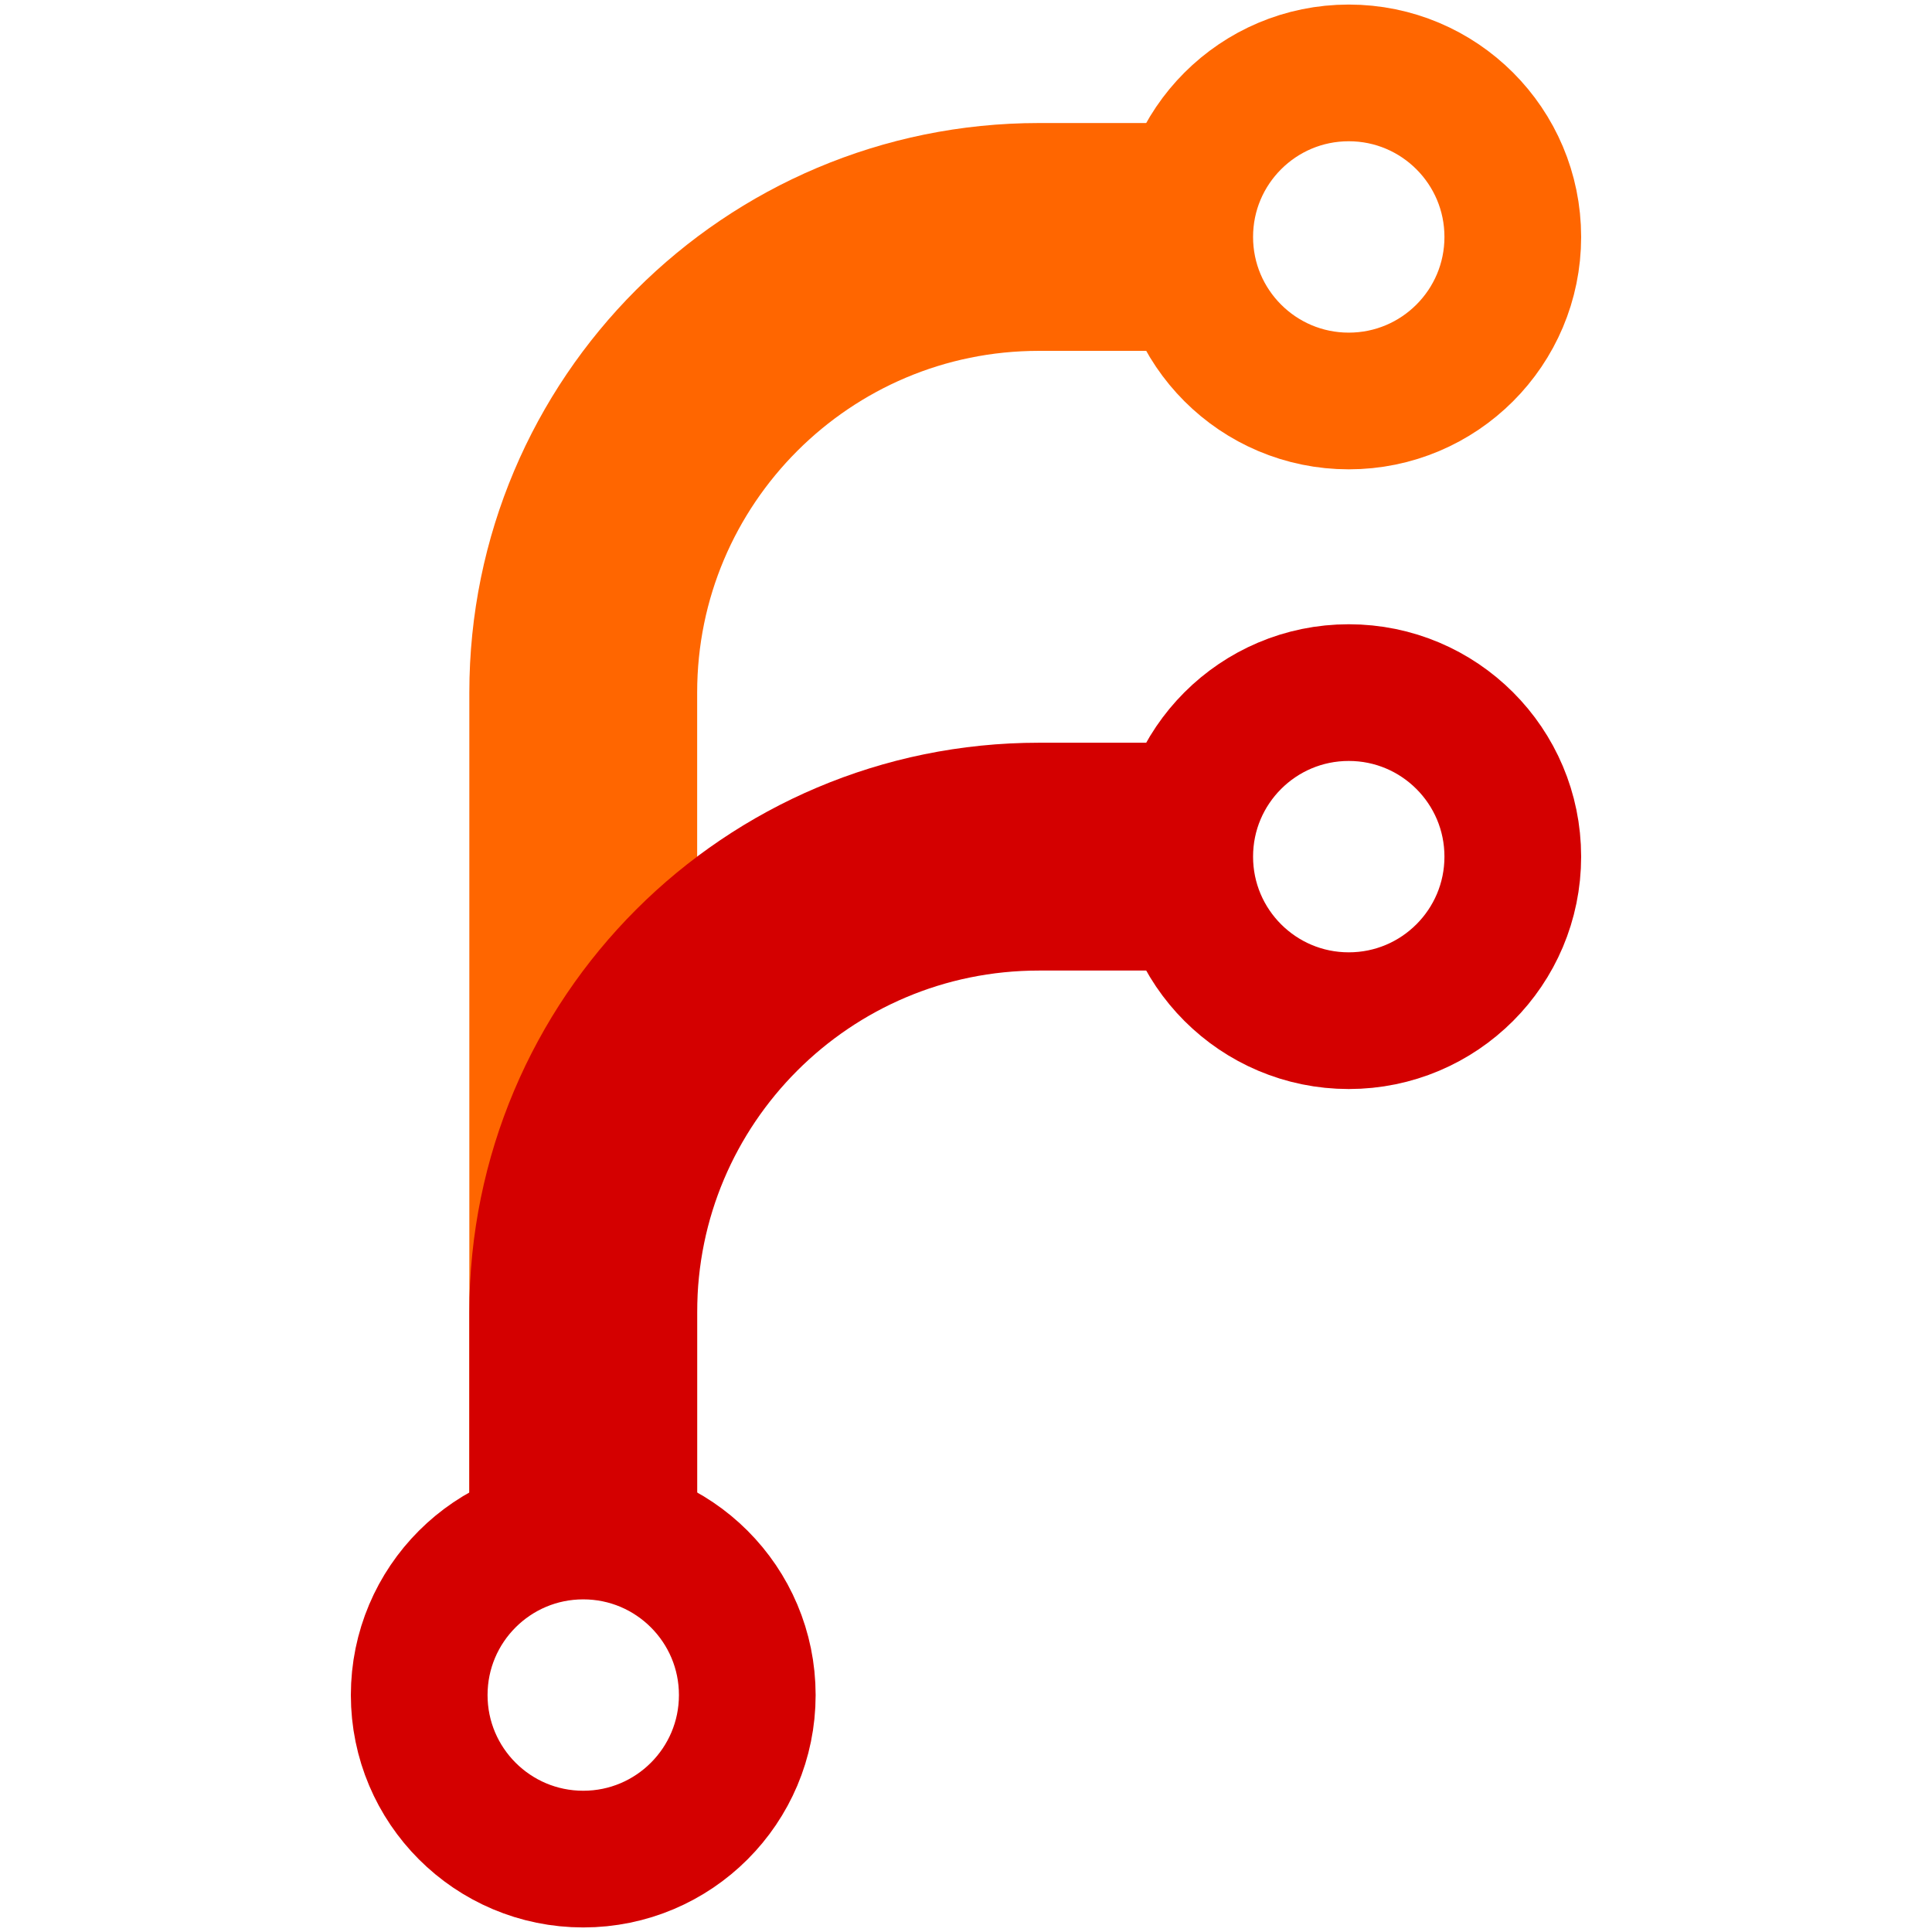
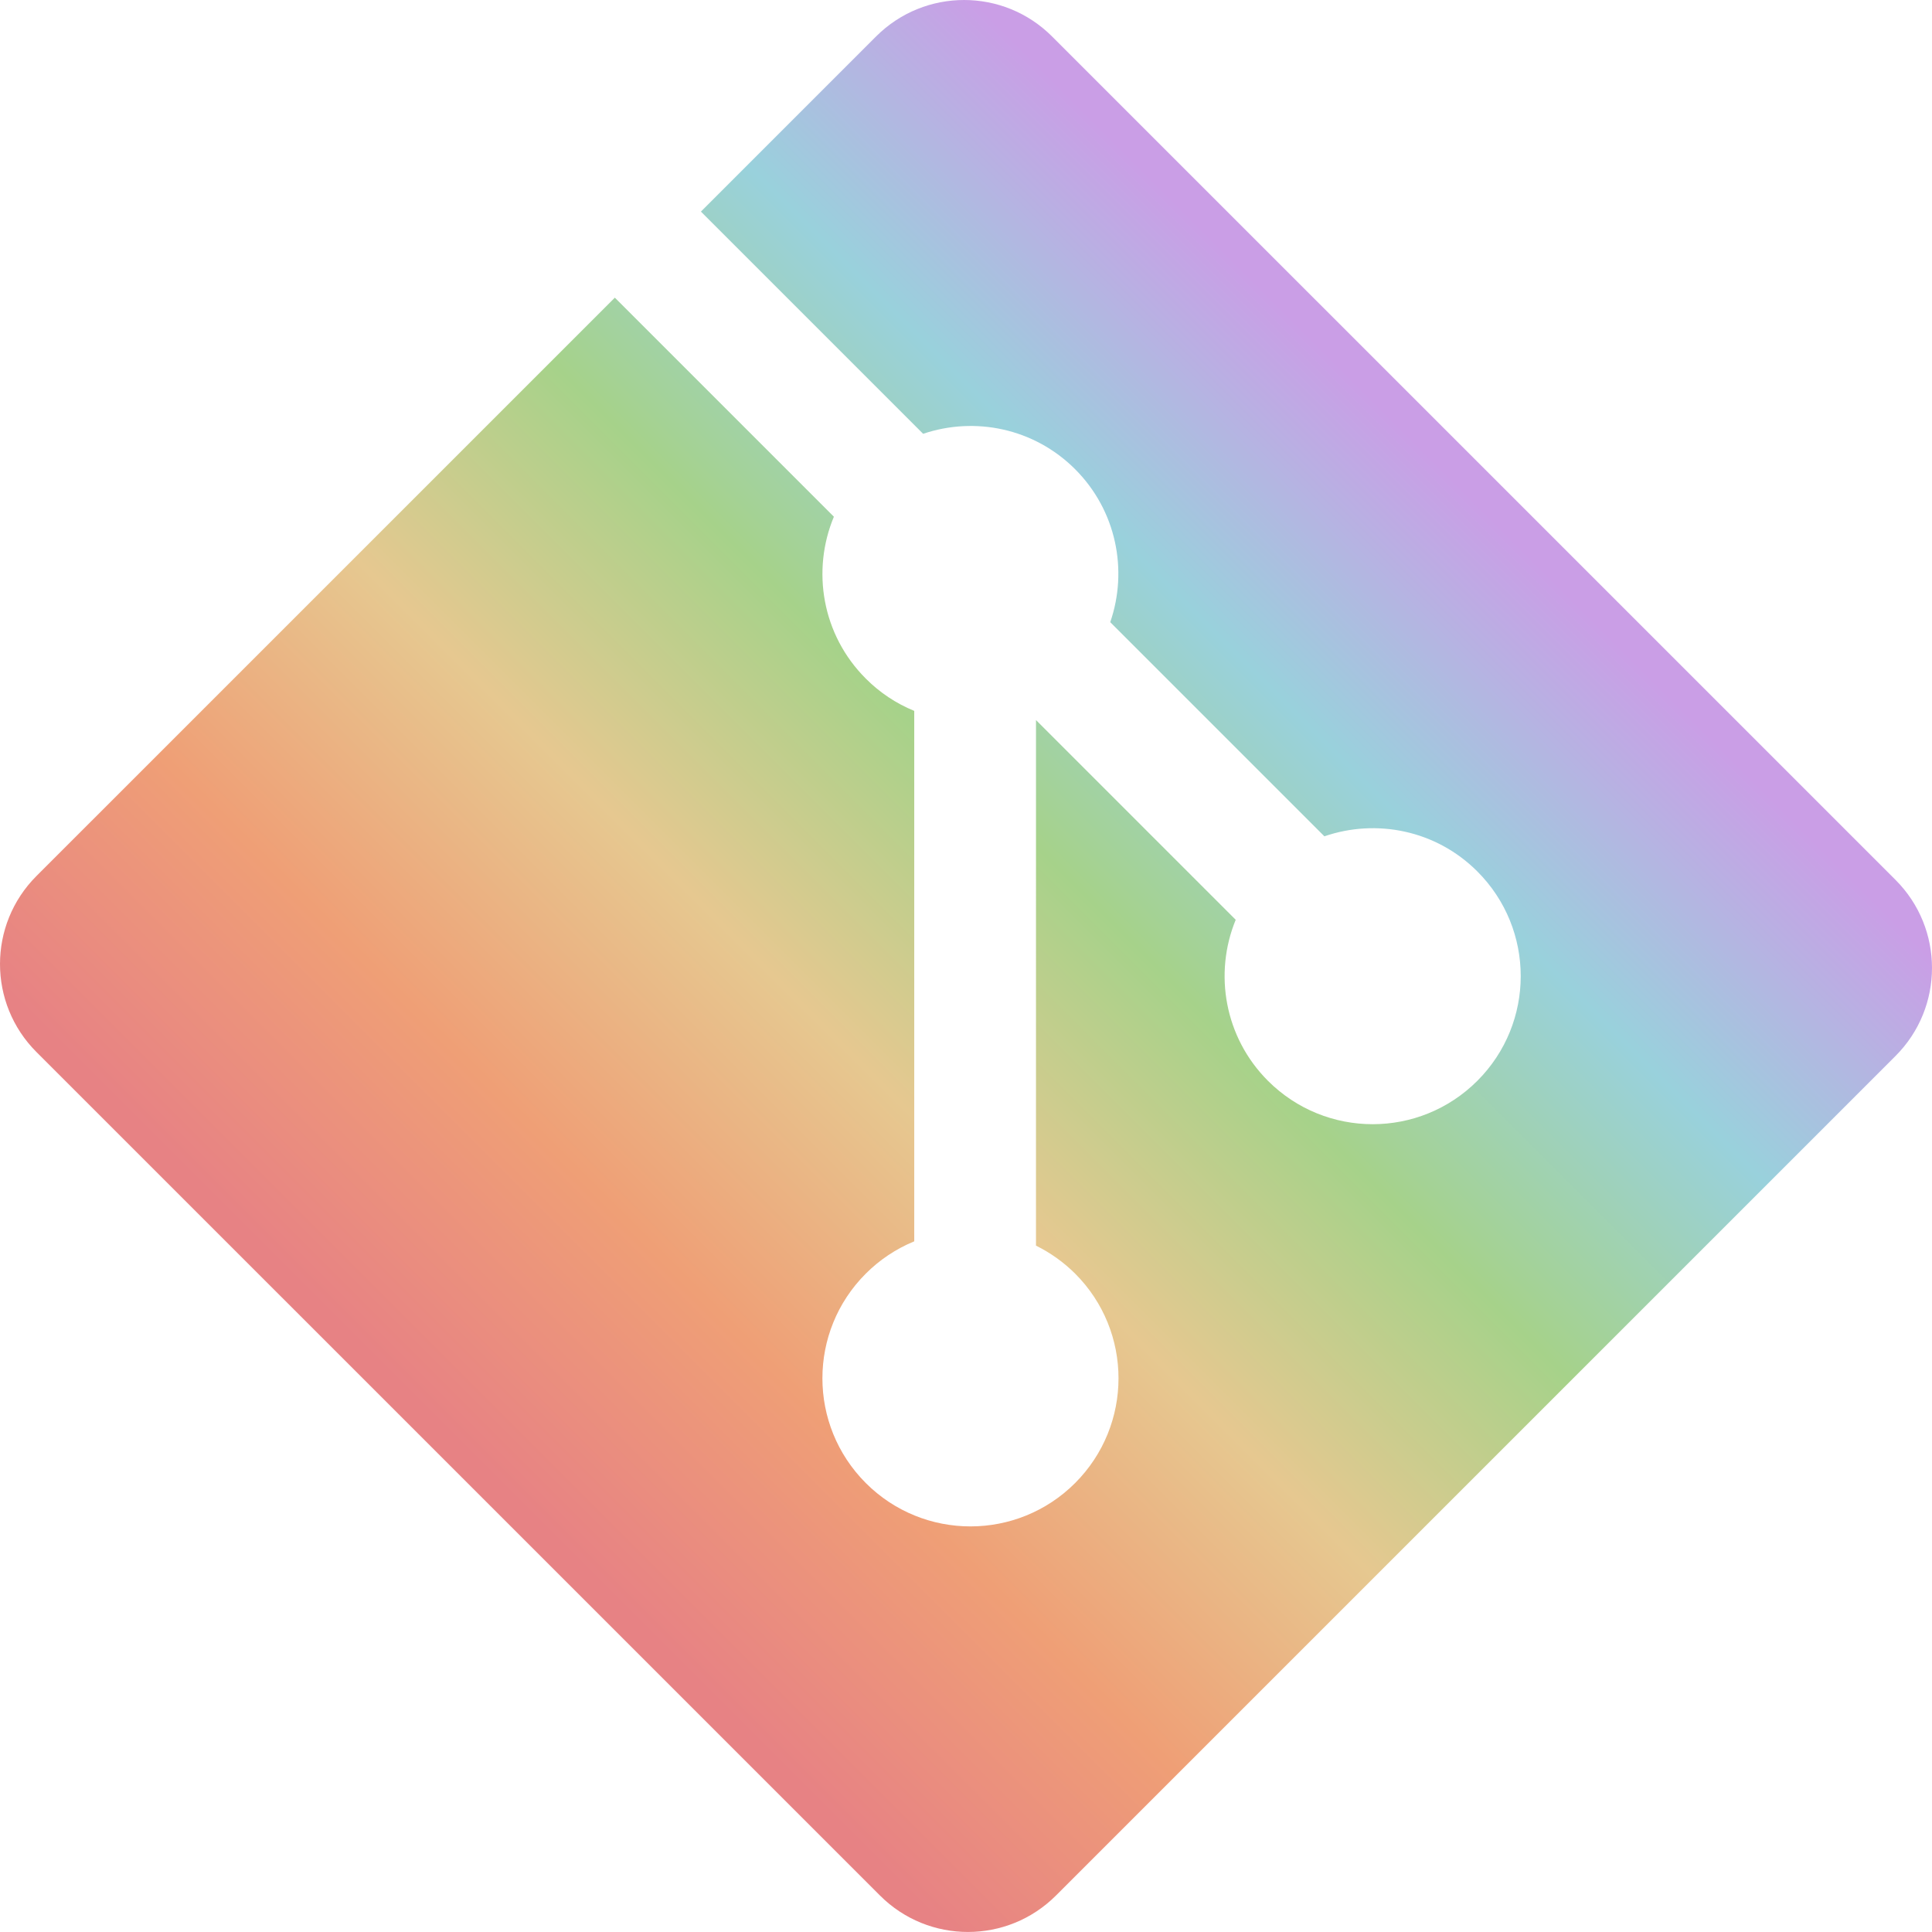
- <svg xmlns="http://www.w3.org/2000/svg" viewBox="0 0 212 212">
-   <style type="text/css">
-     circle {
-       fill: none;
-       stroke: #000;
-       stroke-width: 15;
-     }
-     path {
-       fill: none;
-       stroke: #000;
-       stroke-width: 25;
-     }
-     .orange {
-       stroke:#ff6600;
-     }
-     .red {
-       stroke:#d40000;
-     }
-   </style>
-   <g transform="translate(6,6)">
-     <path d="M58 168 v-98 a50 50 0 0 1 50-50 h20" class="orange" />
-     <path d="M58 168 v-30 a50 50 0 0 1 50-50 h20" class="red" />
-     <circle cx="142" cy="20" r="18" class="orange" />
-     <circle cx="142" cy="88" r="18" class="red" />
-     <circle cx="58" cy="180" r="18" class="red" />
-   </g>
+ <svg xmlns="http://www.w3.org/2000/svg" xmlns:xlink="http://www.w3.org/1999/xlink" width="800" height="800" viewBox="0 0 256 256" preserveAspectRatio="xMinYMin" version="1.1" id="svg1" xml:space="preserve">
+   <defs id="defs1">
+     <linearGradient id="linearGradient1">
+       <stop style="stop-color:#e78284;stop-opacity:1;" offset="0" id="stop1" />
+       <stop style="stop-color:#ef9f76;stop-opacity:1;" offset="0.2" id="stop3" />
+       <stop style="stop-color:#e6c890;stop-opacity:1" offset="0.4" id="stop4" />
+       <stop style="stop-color:#a6d28a;stop-opacity:1" offset="0.6" id="stop5" />
+       <stop style="stop-color:#99d1dc;stop-opacity:1;" offset="0.8" id="stop6" />
+       <stop style="stop-color:#ca9ee6;stop-opacity:1;" offset="1" id="stop2" />
+     </linearGradient>
+     <linearGradient xlink:href="#linearGradient1" id="linearGradient2" x1="65.486" y1="196.154" x2="195.38" y2="66.26" gradientUnits="userSpaceOnUse" />
+   </defs>
+   <path d="M 251.172,116.594 139.4,4.828 c -6.433,-6.437 -16.873,-6.437 -23.314,0 l -23.21,23.21 29.443,29.443 c 6.842,-2.312 14.688,-0.761 20.142,4.693 5.48,5.489 7.02,13.402 4.652,20.266 l 28.375,28.376 c 6.865,-2.365 14.786,-0.835 20.269,4.657 7.663,7.66 7.663,20.075 0,27.74 -7.665,7.666 -20.08,7.666 -27.749,0 -5.764,-5.77 -7.188,-14.235 -4.27,-21.336 l -26.462,-26.462 -0.003,69.637 a 19.82,19.82 0 0 1 5.188,3.71 c 7.663,7.66 7.663,20.076 0,27.747 -7.665,7.662 -20.086,7.662 -27.74,0 -7.663,-7.671 -7.663,-20.086 0,-27.746 a 19.654,19.654 0 0 1 6.421,-4.281 V 94.196 a 19.378,19.378 0 0 1 -6.421,-4.281 c -5.806,-5.798 -7.202,-14.317 -4.227,-21.446 L 81.47,39.442 4.83,116.077 c -6.44,6.443 -6.44,16.884 0,23.322 l 111.774,111.768 c 6.435,6.438 16.873,6.438 23.316,0 L 251.171,139.918 c 6.438,-6.44 6.438,-16.887 0,-23.324" fill="#DE4C36" id="path1" style="fill:url(#linearGradient2)" />
</svg>
